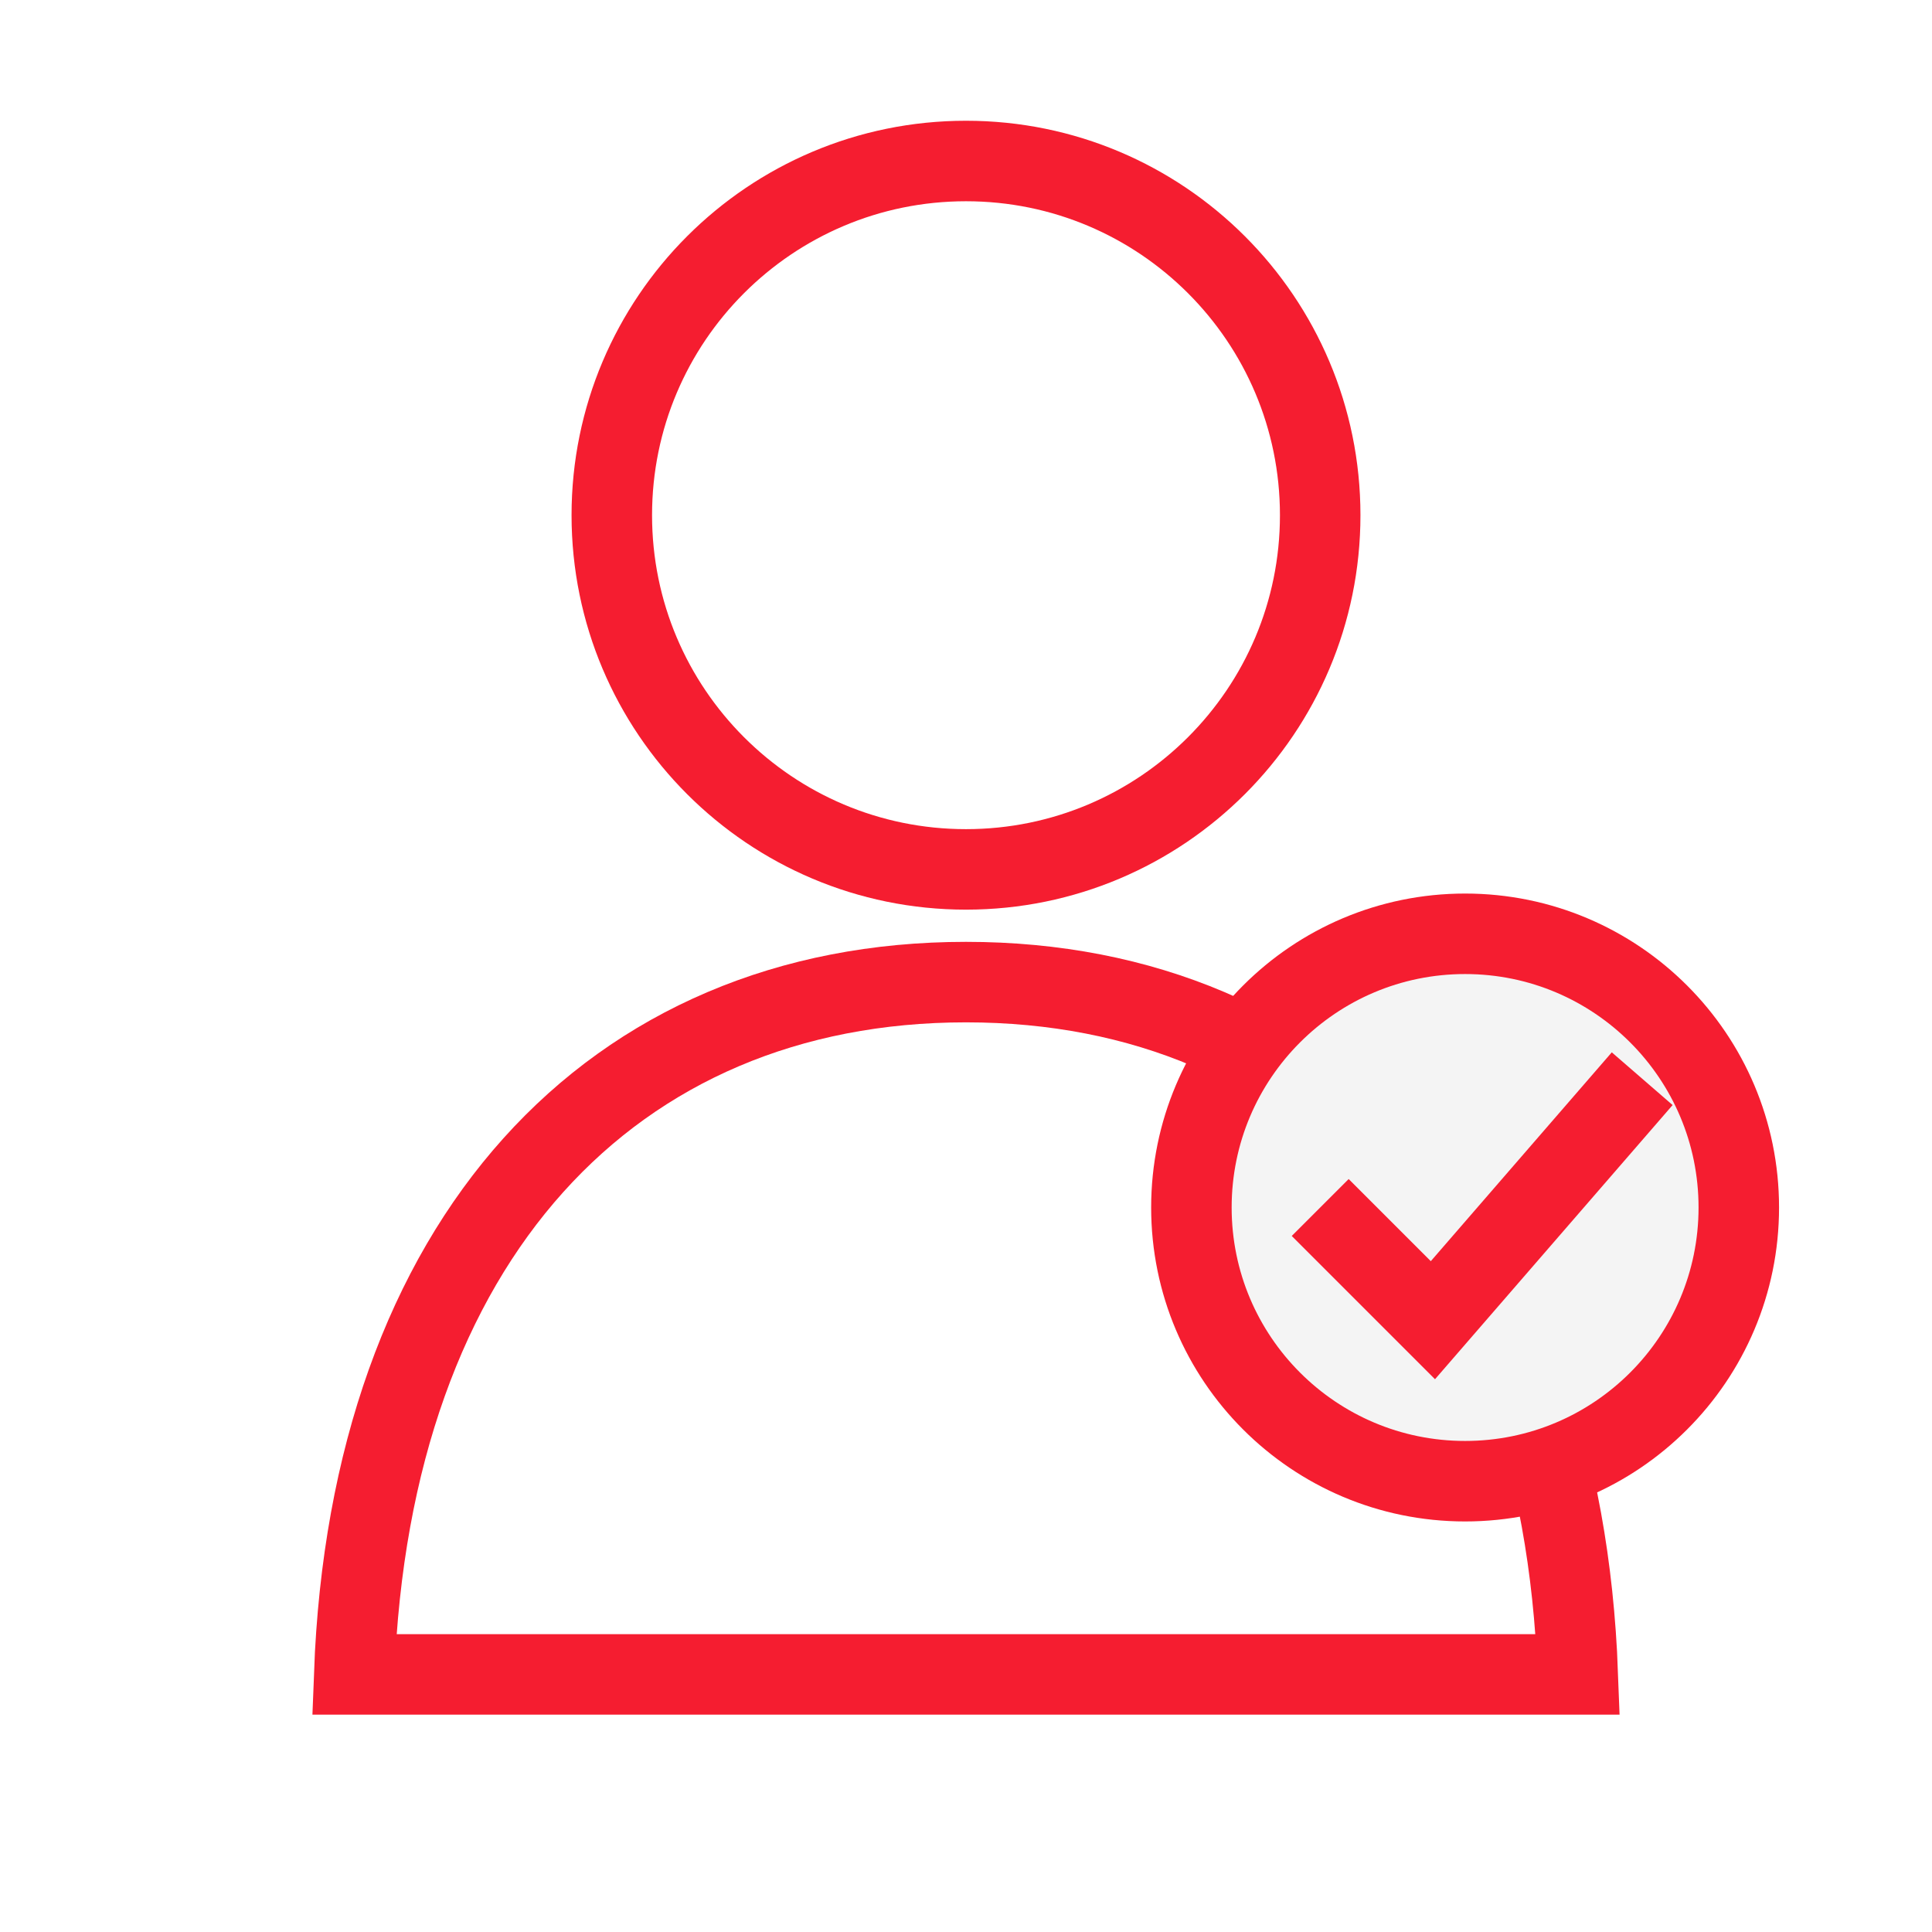
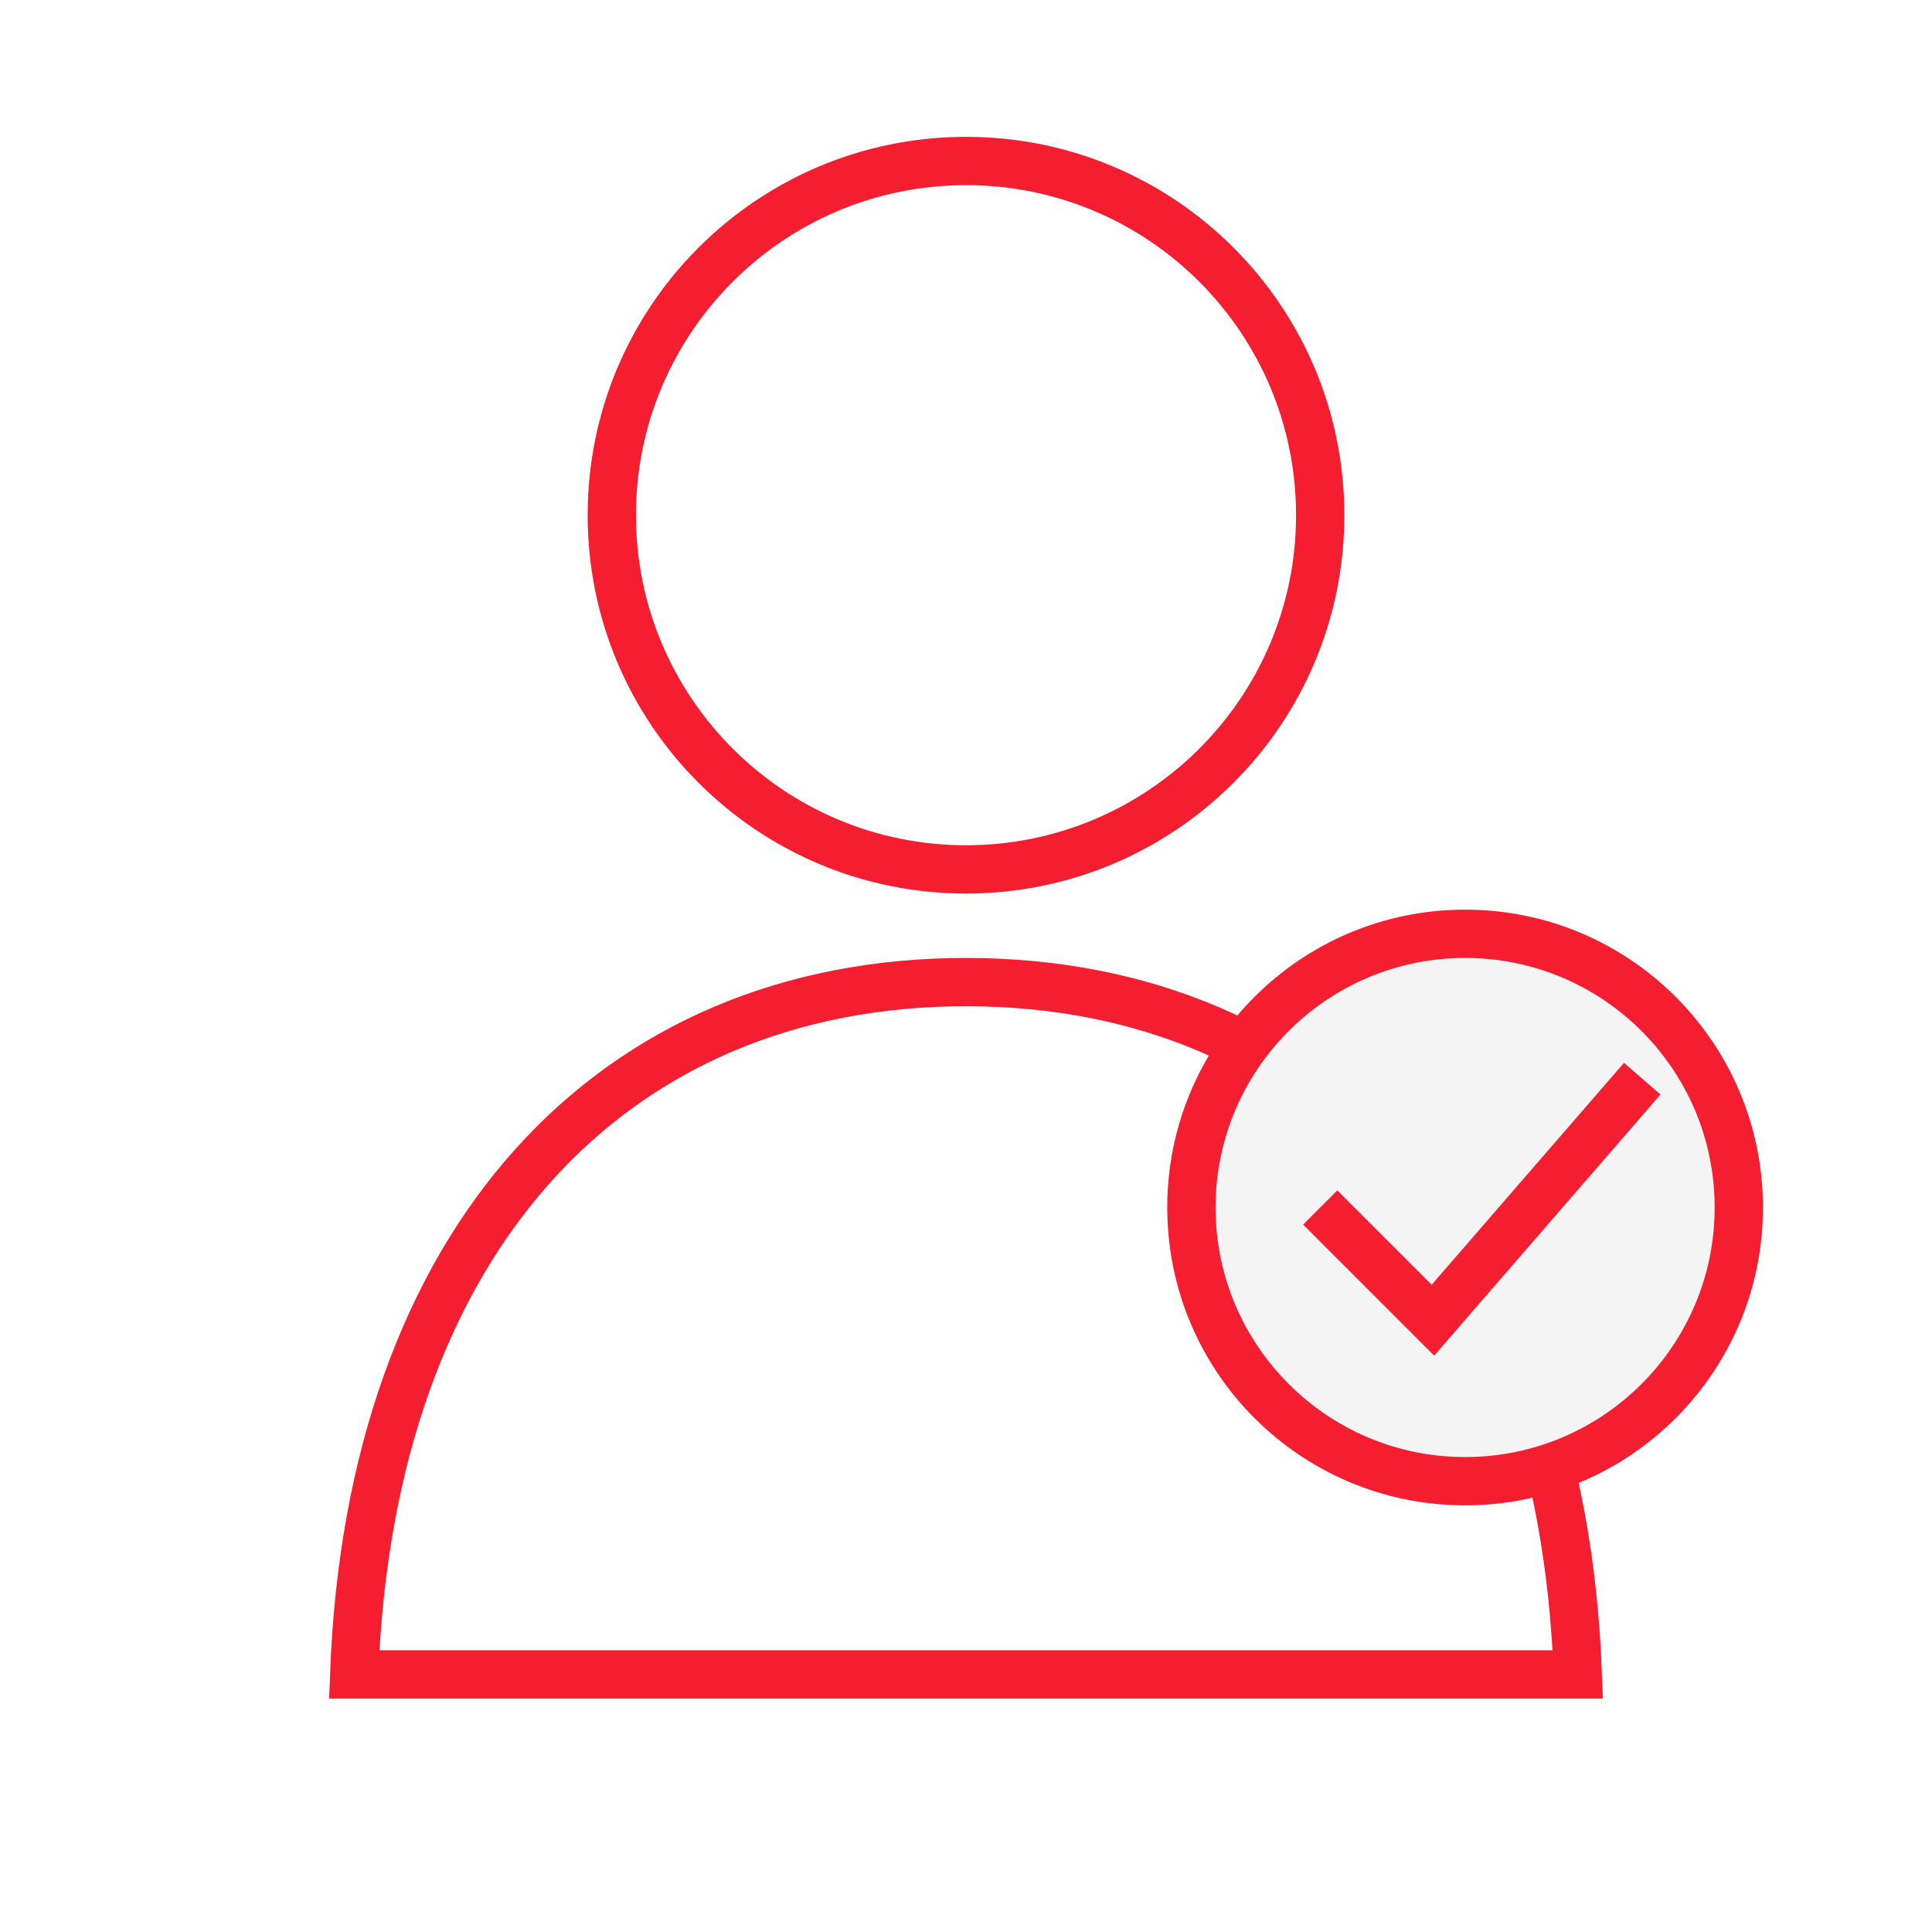
<svg xmlns="http://www.w3.org/2000/svg" width="120" height="120" viewBox="0 0 120 120" fill="none">
-   <circle cx="60" cy="32" r="22" stroke="#F51D30" stroke-width="5" />
-   <path d="M22 104c1-27 16-43 38-43s37 16 38 43H22Z" stroke="#F51D30" stroke-width="5" />
-   <circle cx="91" cy="75" r="17" fill="#F4F4F4" stroke="#F51D30" stroke-width="5" />
-   <path d="m82 75 7 7 13-15" stroke="#F51D30" stroke-width="5" />
+   <circle cx="60" cy="32" r="22" stroke="#F51D30" stroke-width="3" />
+   <path d="M22 104c1-27 16-43 38-43s37 16 38 43H22Z" stroke="#F51D30" stroke-width="3" />
+   <circle cx="91" cy="75" r="17" fill="#F4F4F4" stroke="#F51D30" stroke-width="3" />
+   <path d="m82 75 7 7 13-15" stroke="#F51D30" stroke-width="3" />
</svg>
